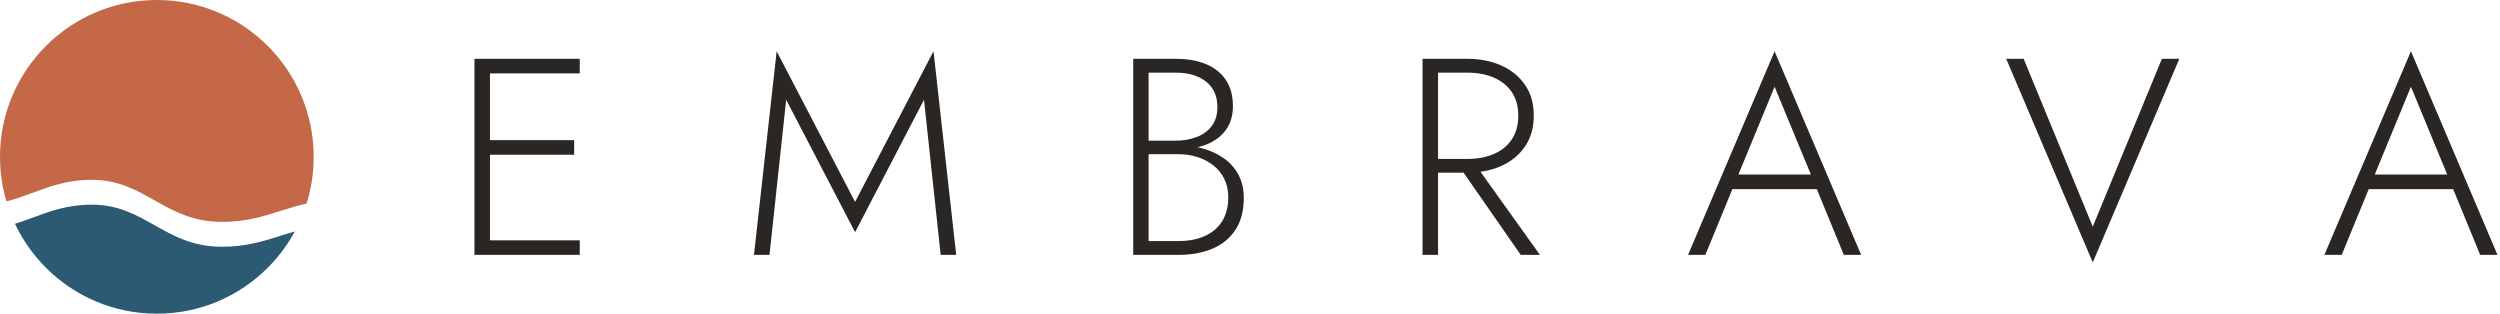
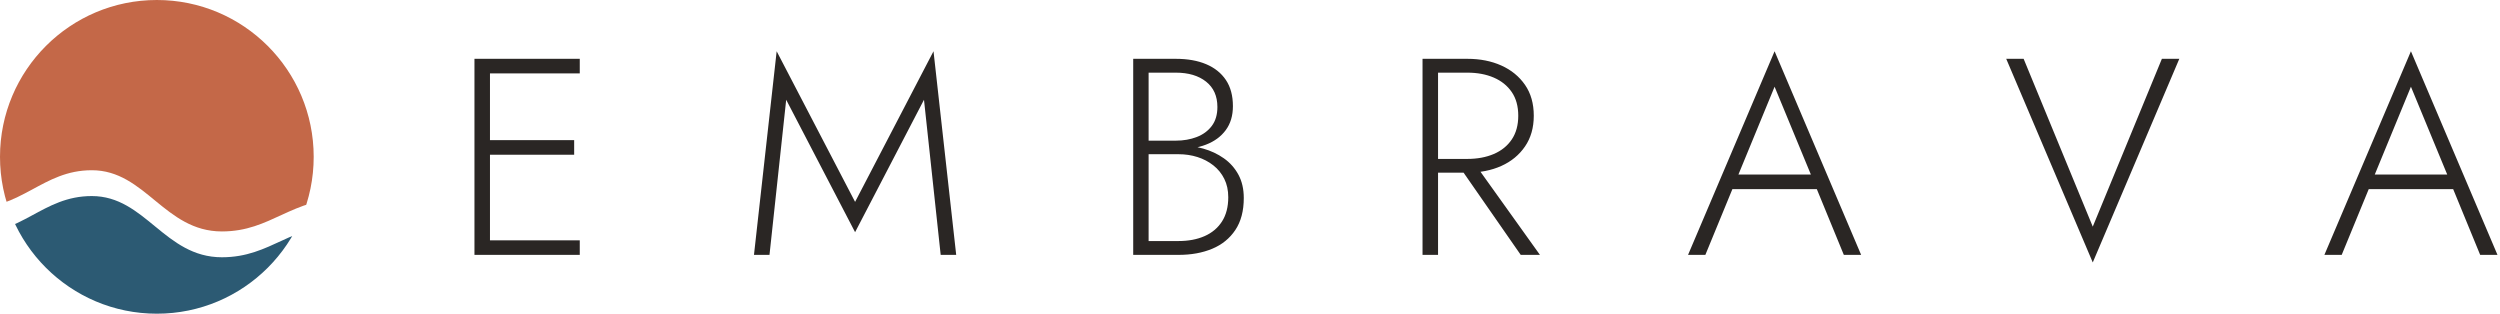
<svg xmlns="http://www.w3.org/2000/svg" viewBox="0 0 8926 1120">
  <g transform="translate(-122.93,-122.93) scale(6.8293)">
    <clipPath id="h">
      <circle cx="100" cy="100" r="82" />
    </clipPath>
    <g clip-path="url(#h)">
-       <path fill="#C46848" d="M0,0H200V122C170,122 160,134 134,134C104,134 94,112 66,112C40,112 30,126 0,126Z" />
-       <path fill="#2C5A73" d="M0,200V139C30,139 40,125 66,125C94,125 104,147 134,147C160,147 170,135 200,135V200Z" />
+       <path fill="#C46848" d="M0,0H200V121.5C170,121.5 160,139 134,139C104,139 94,107 66,107C40,107 30,127.5 0,127.5Z" />
+       <path fill="#2C5A73" d="M0,200V141C30,141 40,120.5 66,120.5C94,120.5 104,152.5 134,152.5C160,152.5 170,135 200,135V200Z" />
    </g>
  </g>
  <path transform="translate(1610.0,910.0)" fill="#2A2624" d="M112.999 0.0H459.999V-51.998H112.999ZM112.999 -648.002H459.999V-700.0H112.999ZM112.999 -357.601H439.999V-409.599H112.999ZM84 -700.0V0.0H139.398V-700.0Z M1196.999 -553.805 1443 -81.001 1689.001 -553.805 1748.602 0.0H1804.0L1723 -727L1443 -189.198L1163 -727L1082 0.0H1137.399Z M2478.999 -376.4H2591.999Q2650.999 -376.4 2695.898 -393.6Q2740.798 -410.8 2766.398 -445.4Q2791.998 -480 2791.998 -531Q2791.998 -587 2766.998 -624.3Q2741.998 -661.6 2696.498 -680.8Q2650.999 -700.0 2587.999 -700.0H2436V0.0H2597.999Q2665.999 0.0 2718.298 -21.9Q2770.598 -43.8 2800.698 -88.9Q2830.798 -134 2830.798 -203Q2830.798 -251 2811.598 -286.4Q2792.398 -321.8 2759.498 -344.9Q2726.598 -368.0 2685.998 -379.4Q2645.398 -390.8 2601.999 -390.8H2478.999V-359.401H2597.999Q2633.599 -359.401 2665.399 -349.301Q2697.199 -339.201 2722.099 -319.601Q2747 -300 2761.2 -271.4Q2775.4 -242.8 2775.4 -206Q2775.4 -154.199 2753.1 -119.399Q2730.8 -84.599 2690.899 -66.999Q2650.999 -49.398 2597.999 -49.398H2490.998V-650.602H2587.999Q2655.799 -650.602 2696.2 -618.501Q2736.6 -586.401 2736.6 -528Q2736.6 -487.0 2716.6 -460.4Q2696.6 -433.8 2662.799 -420.799Q2628.999 -407.799 2587.999 -407.799H2478.999Z M3587.6 -333.799 3819.599 0.0H3888.197L3649.398 -333.799ZM3469 -700.0V0.0H3524.398V-700.0ZM3497.999 -650.602H3628.998Q3682.399 -650.602 3723.299 -633.001Q3764.2 -615.401 3787.5 -581.401Q3810.8 -547.401 3810.8 -496.8Q3810.8 -446.6 3787.7 -412.2Q3764.6 -377.799 3723.499 -360.199Q3682.399 -342.599 3628.998 -342.599H3497.999V-293.601H3628.998Q3696.998 -293.601 3750.298 -317.501Q3803.598 -341.401 3834.898 -387.101Q3866.198 -432.8 3866.198 -496.8Q3866.198 -561.8 3834.898 -607Q3803.598 -652.2 3750.298 -676.1Q3696.998 -700.0 3628.998 -700.0H3497.999Z M4547.8 -234.802H4906.999L4889 -286.8H4565.799ZM4725.999 -600.404 4864 -266.4 4869.2 -253.201 4973.2 0.0H5034.998L4725.999 -727L4417 0.0H4478.798L4584.398 -256.801L4589.598 -269.2Z M5861.999 -100.797 5615.198 -700.0H5553L5861.999 27L6170.998 -700.0H6108.8Z M6819.8 -234.802H7178.999L7161 -286.8H6837.799ZM6997.999 -600.404 7136 -266.4 7141.2 -253.201 7245.2 0.0H7306.998L6997.999 -727L6689 0.0H6750.798L6856.398 -256.801L6861.598 -269.2Z" />
</svg>
